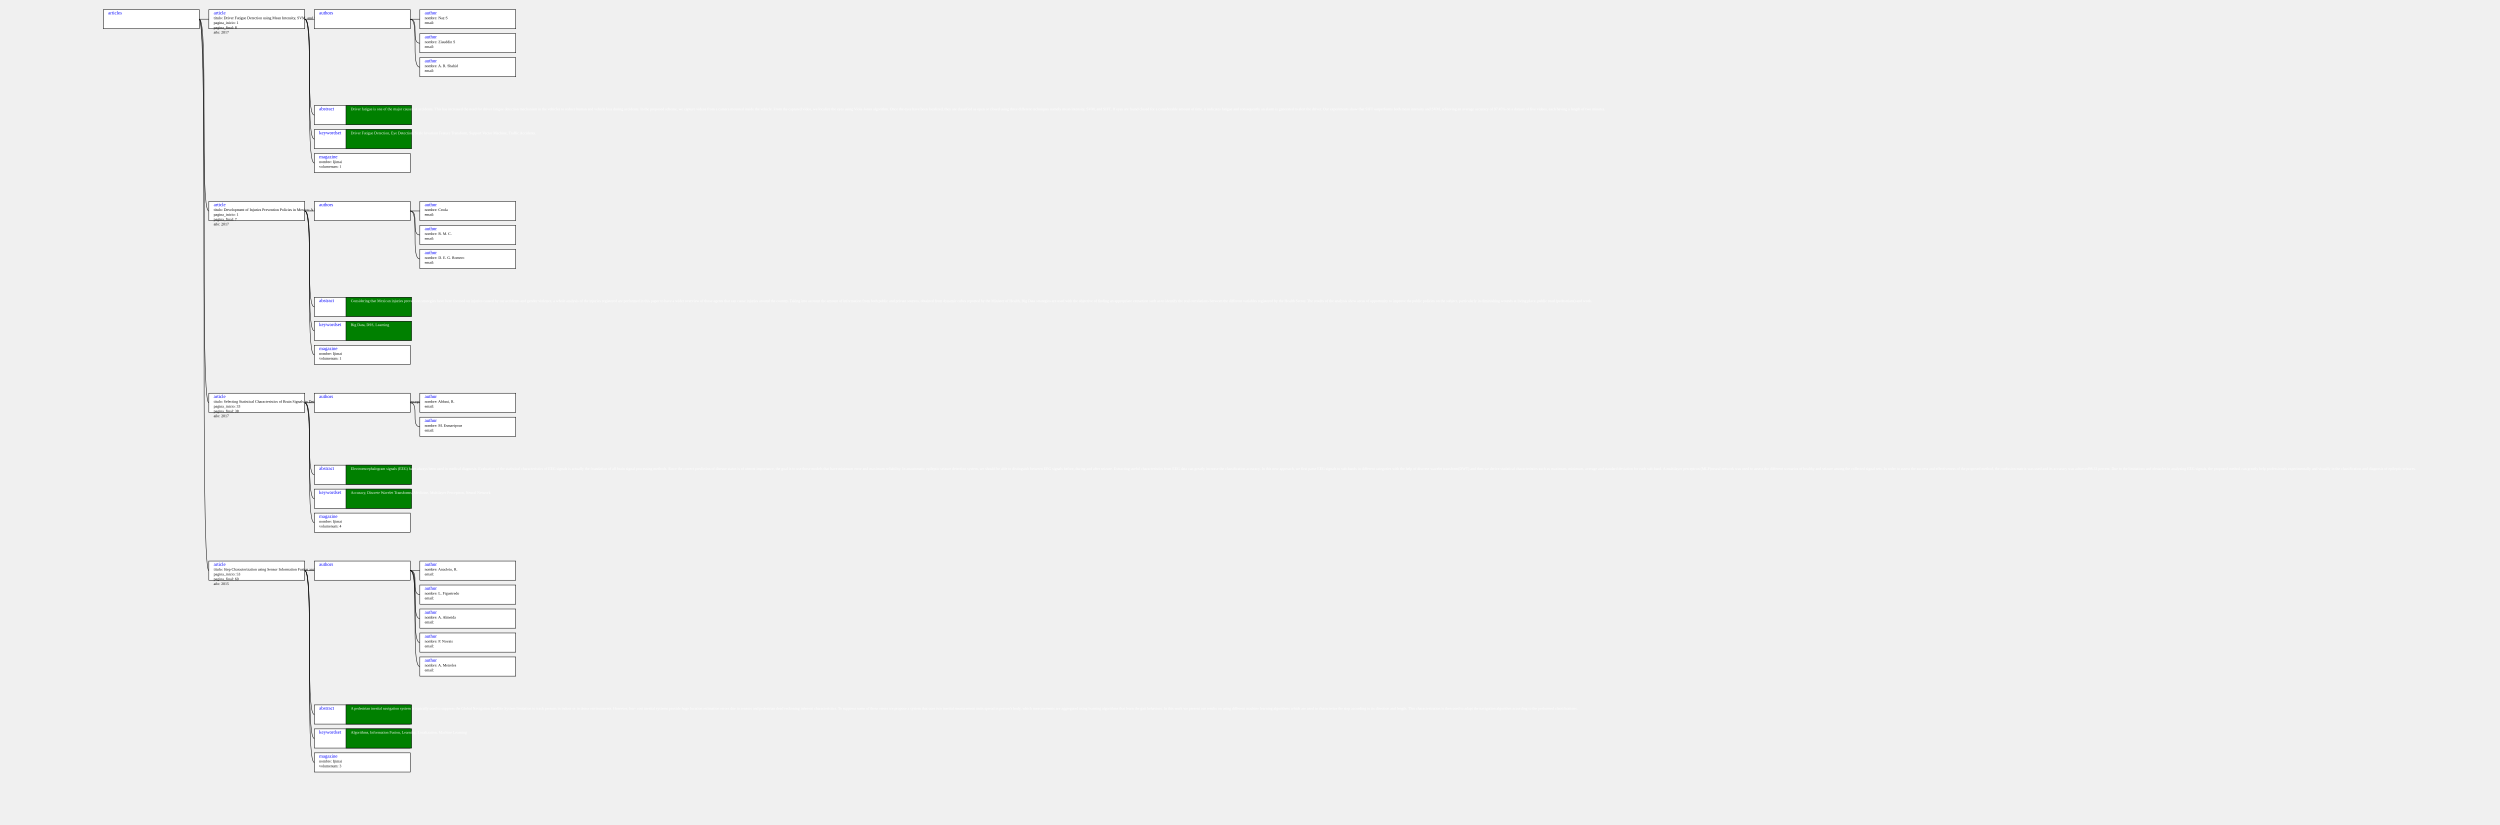
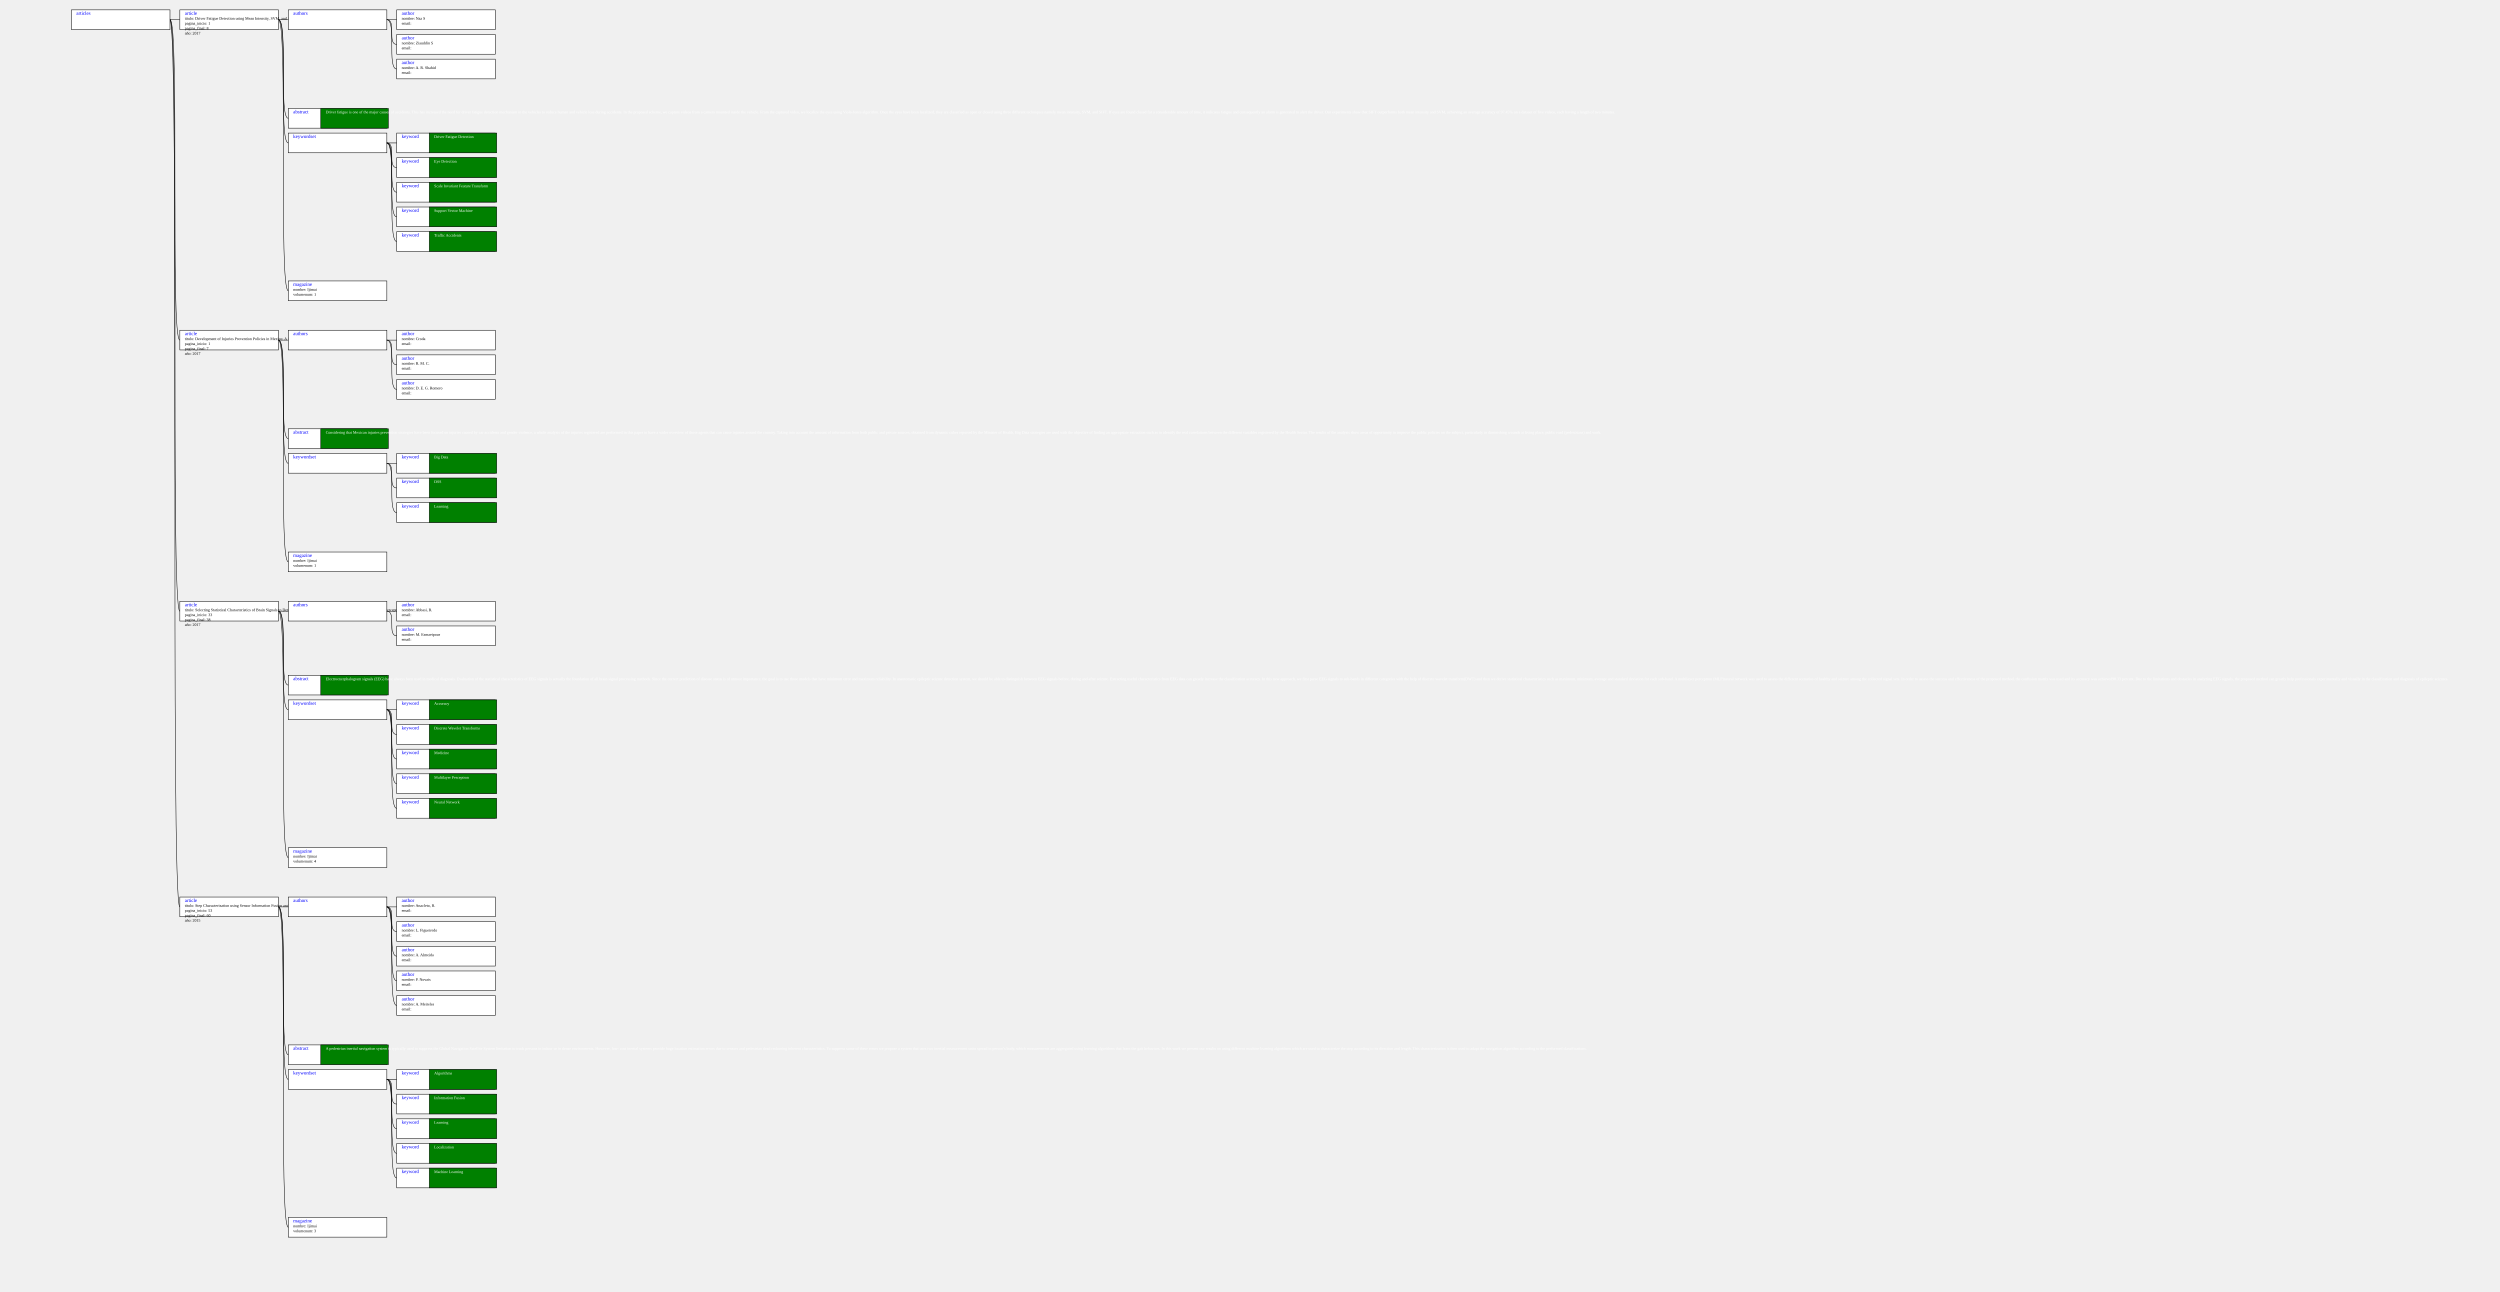
- <svg xmlns="http://www.w3.org/2000/svg" width="auto" height="1720" style="overflow:visible " version="1.1">
+ <svg xmlns="http://www.w3.org/2000/svg" width="auto" height="2620" style="overflow:visible " version="1.1">
  <rect x="20" y="20" width="200" height="40" style="fill:white;stroke:black;stroke-width:1" />
  <text x="30" y="30" font-size="10" style="fill:blue">articles</text>
  <rect x="240" y="20" width="200" height="40" style="fill:white;stroke:black;stroke-width:1" />
  <text x="250" y="30" font-size="10" style="fill:blue">article</text>
  <path d="M220 40 C240 40 220 40 240 40" style="fill:transparent;stroke:black" />
  <text x="250" y="40" font-size="8" style="fill:black">titulo: Driver Fatigue Detection using Mean Intensity, SVM, and SIFT</text>
  <text x="250" y="50" font-size="8" style="fill:black">pagina_inicio: 1</text>
-   <text x="250" y="60" font-size="8" style="fill:black">pagina_final:  8</text>
+   <text x="250" y="60" font-size="8" style="fill:black">pagina_final: 8</text>
  <text x="250" y="70" font-size="8" style="fill:black">año: 2017</text>
  <rect x="460" y="20" width="200" height="40" style="fill:white;stroke:black;stroke-width:1" />
  <text x="470" y="30" font-size="10" style="fill:blue">authors</text>
  <path d="M440 40 C460 40 440 40 460 40" style="fill:transparent;stroke:black" />
  <rect x="680" y="20" width="200" height="40" style="fill:white;stroke:black;stroke-width:1" />
  <text x="690" y="30" font-size="10" style="fill:blue">author</text>
  <path d="M660 40 C680 40 660 40 680 40" style="fill:transparent;stroke:black" />
  <text x="690" y="40" font-size="8" style="fill:black">nombre: Naz S</text>
  <text x="690" y="50" font-size="8" style="fill:black">email: </text>
  <rect x="680" y="70" width="200" height="40" style="fill:white;stroke:black;stroke-width:1" />
  <text x="690" y="80" font-size="10" style="fill:blue">author</text>
  <path d="M660 40 C680 40 660 90 680 90" style="fill:transparent;stroke:black" />
  <text x="690" y="90" font-size="8" style="fill:black">nombre: Ziauddin S</text>
  <text x="690" y="100" font-size="8" style="fill:black">email: </text>
  <rect x="680" y="120" width="200" height="40" style="fill:white;stroke:black;stroke-width:1" />
  <text x="690" y="130" font-size="10" style="fill:blue">author</text>
  <path d="M660 40 C680 40 660 140 680 140" style="fill:transparent;stroke:black" />
  <text x="690" y="140" font-size="8" style="fill:black">nombre: A. R. Shahid</text>
  <text x="690" y="150" font-size="8" style="fill:black">email: </text>
  <rect x="460" y="220" width="200" height="40" style="fill:white;stroke:black;stroke-width:1" />
  <text x="470" y="230" font-size="10" style="fill:blue">abstract</text>
  <path d="M440 40 C460 40 440 240 460 240" style="fill:transparent;stroke:black" />
  <rect x="526" y="220" width="137" height="40" style="fill:green;stroke:black;stroke-width:1" />
  <text x="536" y="230" font-size="8" style="fill:white">
- 		Driver fatigue is one of the major causes of accidents. This has increased the need for driver fatigue detection mechanism in the vehicles to reduce human and vehicle loss during accidents. In the proposed scheme, we capture videos from a camera mounted inside the vehicle. From the captured video, we localize the eyes using Viola-Jones algorithm. Once the eyes have been localized, they are classified as open or closed using three different techniques namely mean intensity, SVM, and SIFT. If eyes are found closed for a considerable amount of time, it indicates fatigue and consequently an alarm is generated to alert the driver. Our experiments show that SIFT outperforms both mean intensity and SVM, achieving an average accuracy of 97.45% on a dataset of five videos, each having a length of two minutes.
- 	</text>
+ 			Driver fatigue is one of the major causes of accidents. This has increased the need for driver fatigue detection mechanism in the vehicles to reduce human and vehicle loss during accidents. In the proposed scheme, we capture videos from a camera mounted inside the vehicle. From the captured video, we localize the eyes using Viola-Jones algorithm. Once the eyes have been localized, they are classified as open or closed using three different techniques namely mean intensity, SVM, and SIFT. If eyes are found closed for a considerable amount of time, it indicates fatigue and consequently an alarm is generated to alert the driver. Our experiments show that SIFT outperforms both mean intensity and SVM, achieving an average accuracy of 97.45% on a dataset of five videos, each having a length of two minutes.
+ 		</text>
  <rect x="460" y="270" width="200" height="40" style="fill:white;stroke:black;stroke-width:1" />
  <text x="470" y="280" font-size="10" style="fill:blue">keywordset</text>
  <path d="M440 40 C460 40 440 290 460 290" style="fill:transparent;stroke:black" />
-   <rect x="526" y="270" width="137" height="40" style="fill:green;stroke:black;stroke-width:1" />
-   <text x="536" y="280" font-size="8" style="fill:white">
- 		Driver Fatigue Detection, Eye Detection, Scale Invariant Feature Transform, Support Vector Machine, Traffic Accidents.
- 	</text>
-   <rect x="460" y="320" width="200" height="40" style="fill:white;stroke:black;stroke-width:1" />
-   <text x="470" y="330" font-size="10" style="fill:blue">magazine</text>
-   <path d="M440 40 C460 40 440 340 460 340" style="fill:transparent;stroke:black" />
-   <text x="470" y="340" font-size="8" style="fill:black">nombre: Ijimai</text>
-   <text x="470" y="350" font-size="8" style="fill:black">volumenum: 1</text>
-   <rect x="240" y="420" width="200" height="40" style="fill:white;stroke:black;stroke-width:1" />
-   <text x="250" y="430" font-size="10" style="fill:blue">article</text>
-   <path d="M220 40 C240 40 220 440 240 440" style="fill:transparent;stroke:black" />
-   <text x="250" y="440" font-size="8" style="fill:black">titulo: Development of Injuries Prevention Policies in Mexico: A Big Data Approach</text>
-   <text x="250" y="450" font-size="8" style="fill:black">pagina_inicio: 1</text>
-   <text x="250" y="460" font-size="8" style="fill:black">pagina_final: 7</text>
-   <text x="250" y="470" font-size="8" style="fill:black">año: 2017</text>
-   <rect x="460" y="420" width="200" height="40" style="fill:white;stroke:black;stroke-width:1" />
-   <text x="470" y="430" font-size="10" style="fill:blue">authors</text>
-   <path d="M440 440 C460 440 440 440 460 440" style="fill:transparent;stroke:black" />
+   <rect x="680" y="270" width="200" height="40" style="fill:white;stroke:black;stroke-width:1" />
+   <text x="690" y="280" font-size="10" style="fill:blue">keyword</text>
+   <path d="M660 290 C680 290 660 290 680 290" style="fill:transparent;stroke:black" />
+   <rect x="746" y="270" width="137" height="40" style="fill:green;stroke:black;stroke-width:1" />
+   <text x="756" y="280" font-size="8" style="fill:white">Driver Fatigue Detection</text>
+   <rect x="680" y="320" width="200" height="40" style="fill:white;stroke:black;stroke-width:1" />
+   <text x="690" y="330" font-size="10" style="fill:blue">keyword</text>
+   <path d="M660 290 C680 290 660 340 680 340" style="fill:transparent;stroke:black" />
+   <rect x="746" y="320" width="137" height="40" style="fill:green;stroke:black;stroke-width:1" />
+   <text x="756" y="330" font-size="8" style="fill:white">Eye Detection</text>
+   <rect x="680" y="370" width="200" height="40" style="fill:white;stroke:black;stroke-width:1" />
+   <text x="690" y="380" font-size="10" style="fill:blue">keyword</text>
+   <path d="M660 290 C680 290 660 390 680 390" style="fill:transparent;stroke:black" />
+   <rect x="746" y="370" width="137" height="40" style="fill:green;stroke:black;stroke-width:1" />
+   <text x="756" y="380" font-size="8" style="fill:white">Scale Invariant Feature Transform</text>
  <rect x="680" y="420" width="200" height="40" style="fill:white;stroke:black;stroke-width:1" />
-   <text x="690" y="430" font-size="10" style="fill:blue">author</text>
-   <path d="M660 440 C680 440 660 440 680 440" style="fill:transparent;stroke:black" />
-   <text x="690" y="440" font-size="8" style="fill:black">nombre: Croda</text>
-   <text x="690" y="450" font-size="8" style="fill:black">email: </text>
+   <text x="690" y="430" font-size="10" style="fill:blue">keyword</text>
+   <path d="M660 290 C680 290 660 440 680 440" style="fill:transparent;stroke:black" />
+   <rect x="746" y="420" width="137" height="40" style="fill:green;stroke:black;stroke-width:1" />
+   <text x="756" y="430" font-size="8" style="fill:white">Support Vector Machine</text>
  <rect x="680" y="470" width="200" height="40" style="fill:white;stroke:black;stroke-width:1" />
-   <text x="690" y="480" font-size="10" style="fill:blue">author</text>
-   <path d="M660 440 C680 440 660 490 680 490" style="fill:transparent;stroke:black" />
-   <text x="690" y="490" font-size="8" style="fill:black">nombre: R. M. C.</text>
-   <text x="690" y="500" font-size="8" style="fill:black">email: </text>
-   <rect x="680" y="520" width="200" height="40" style="fill:white;stroke:black;stroke-width:1" />
-   <text x="690" y="530" font-size="10" style="fill:blue">author</text>
-   <path d="M660 440 C680 440 660 540 680 540" style="fill:transparent;stroke:black" />
-   <text x="690" y="540" font-size="8" style="fill:black">nombre: D. E. G. Romero</text>
-   <text x="690" y="550" font-size="8" style="fill:black">email: </text>
-   <rect x="460" y="620" width="200" height="40" style="fill:white;stroke:black;stroke-width:1" />
-   <text x="470" y="630" font-size="10" style="fill:blue">abstract</text>
-   <path d="M440 440 C460 440 440 640 460 640" style="fill:transparent;stroke:black" />
-   <rect x="526" y="620" width="137" height="40" style="fill:green;stroke:black;stroke-width:1" />
-   <text x="536" y="630" font-size="8" style="fill:white">
- 		Considering that Mexican injuries prevention strategies have been focused on injuries caused by car accidents and gender violence, a whole analysis of the injuries registered are performed in this paper to have a wider overview of those agents that can cause injuries around the country. Taking into account the amount of information from both public and private sources, obtained from dynamic cubes reported by the Minister of Health, Big Data strategies are used with the objective of finding an appropriate extraction such as to identify the real correlations between the different variables registered by the Health Sector. The results of the analysis show areas of opportunity to improve the public policies on the subject, particularly in diminishing wounds at living place, public road (pedestrians) and work.
- 	</text>
+   <text x="690" y="480" font-size="10" style="fill:blue">keyword</text>
+   <path d="M660 290 C680 290 660 490 680 490" style="fill:transparent;stroke:black" />
+   <rect x="746" y="470" width="137" height="40" style="fill:green;stroke:black;stroke-width:1" />
+   <text x="756" y="480" font-size="8" style="fill:white">Traffic Accidents</text>
+   <rect x="460" y="570" width="200" height="40" style="fill:white;stroke:black;stroke-width:1" />
+   <text x="470" y="580" font-size="10" style="fill:blue">magazine</text>
+   <path d="M440 40 C460 40 440 590 460 590" style="fill:transparent;stroke:black" />
+   <text x="470" y="590" font-size="8" style="fill:black">nombre: Ijimai</text>
+   <text x="470" y="600" font-size="8" style="fill:black">volumenum: 1</text>
+   <rect x="240" y="670" width="200" height="40" style="fill:white;stroke:black;stroke-width:1" />
+   <text x="250" y="680" font-size="10" style="fill:blue">article</text>
+   <path d="M220 40 C240 40 220 690 240 690" style="fill:transparent;stroke:black" />
+   <text x="250" y="690" font-size="8" style="fill:black">titulo: Development of Injuries Prevention Policies in Mexico: A Big Data Approach</text>
+   <text x="250" y="700" font-size="8" style="fill:black">pagina_inicio: 1</text>
+   <text x="250" y="710" font-size="8" style="fill:black">pagina_final: 7</text>
+   <text x="250" y="720" font-size="8" style="fill:black">año: 2017</text>
  <rect x="460" y="670" width="200" height="40" style="fill:white;stroke:black;stroke-width:1" />
-   <text x="470" y="680" font-size="10" style="fill:blue">keywordset</text>
-   <path d="M440 440 C460 440 440 690 460 690" style="fill:transparent;stroke:black" />
-   <rect x="526" y="670" width="137" height="40" style="fill:green;stroke:black;stroke-width:1" />
-   <text x="536" y="680" font-size="8" style="fill:white">
- 		Big Data, DSS, Learning
- 	</text>
-   <rect x="460" y="720" width="200" height="40" style="fill:white;stroke:black;stroke-width:1" />
-   <text x="470" y="730" font-size="10" style="fill:blue">magazine</text>
-   <path d="M440 440 C460 440 440 740 460 740" style="fill:transparent;stroke:black" />
-   <text x="470" y="740" font-size="8" style="fill:black">nombre: Ijimai</text>
-   <text x="470" y="750" font-size="8" style="fill:black">volumenum: 1</text>
-   <rect x="240" y="820" width="200" height="40" style="fill:white;stroke:black;stroke-width:1" />
-   <text x="250" y="830" font-size="10" style="fill:blue">article</text>
-   <path d="M220 40 C240 40 220 840 240 840" style="fill:transparent;stroke:black" />
-   <text x="250" y="840" font-size="8" style="fill:black">titulo: Selecting Statistical Characteristics of Brain Signals to Detect Epileptic Seizures using Discrete Wavelet Transform and Perceptron Neural Network</text>
-   <text x="250" y="850" font-size="8" style="fill:black">pagina_inicio: 33</text>
-   <text x="250" y="860" font-size="8" style="fill:black">pagina_final: 38</text>
-   <text x="250" y="870" font-size="8" style="fill:black">año: 2017</text>
-   <rect x="460" y="820" width="200" height="40" style="fill:white;stroke:black;stroke-width:1" />
-   <text x="470" y="830" font-size="10" style="fill:blue">authors</text>
-   <path d="M440 840 C460 840 440 840 460 840" style="fill:transparent;stroke:black" />
-   <rect x="680" y="820" width="200" height="40" style="fill:white;stroke:black;stroke-width:1" />
-   <text x="690" y="830" font-size="10" style="fill:blue">author</text>
-   <path d="M660 840 C680 840 660 840 680 840" style="fill:transparent;stroke:black" />
-   <text x="690" y="840" font-size="8" style="fill:black">nombre: Abbasi, R.</text>
-   <text x="690" y="850" font-size="8" style="fill:black">email: </text>
-   <rect x="680" y="870" width="200" height="40" style="fill:white;stroke:black;stroke-width:1" />
-   <text x="690" y="880" font-size="10" style="fill:blue">author</text>
-   <path d="M660 840 C680 840 660 890 680 890" style="fill:transparent;stroke:black" />
-   <text x="690" y="890" font-size="8" style="fill:black">nombre: M. Esmaeipour</text>
-   <text x="690" y="900" font-size="8" style="fill:black">email: </text>
-   <rect x="460" y="970" width="200" height="40" style="fill:white;stroke:black;stroke-width:1" />
-   <text x="470" y="980" font-size="10" style="fill:blue">abstract</text>
-   <path d="M440 840 C460 840 440 990 460 990" style="fill:transparent;stroke:black" />
-   <rect x="526" y="970" width="137" height="40" style="fill:green;stroke:black;stroke-width:1" />
-   <text x="536" y="980" font-size="8" style="fill:white">
- 		Electroencephalogram signals (EEG) have always been used in medical diagnosis. Evaluation of the statistical characteristics of EEG signals is actually the foundation of all brain signal processing methods. Since the correct prediction of disease status is of utmost importance, the goal is to use those models that have minimum error and maximum reliability. In anautomatic epileptic seizure detection system, we should be able to distinguish between EEG signals before, during and after seizure. Extracting useful characteristics from EEG data can greatly increase the classification accuracy. In this new approach, we first parse EEG signals to sub-bands in different categories with the help of discrete wavelet transform(DWT) and then we derive statistical characteristics such as maximum, minimum, average and standard deviation for each sub-band. A multilayer perceptron (MLP)neural network was used to assess the different scenarios of healthy and seizure among the collected signal sets. In order to assess the success and effectiveness of the proposed method, the confusion matrix was used and its accuracy was achieved98.33 percent. Due to the limitations and obstacles in analyzing EEG signals, the proposed method can greatly help professionals experimentally and visually in the classification and diagnosis of epileptic seizures.
- 	</text>
-   <rect x="460" y="1020" width="200" height="40" style="fill:white;stroke:black;stroke-width:1" />
-   <text x="470" y="1030" font-size="10" style="fill:blue">keywordset</text>
-   <path d="M440 840 C460 840 440 1040 460 1040" style="fill:transparent;stroke:black" />
-   <rect x="526" y="1020" width="137" height="40" style="fill:green;stroke:black;stroke-width:1" />
-   <text x="536" y="1030" font-size="8" style="fill:white">
- 		Accuracy, Discrete Wavelet Transforms, Medicine, Multilayer Perceptron, Neural Network
- 	</text>
-   <rect x="460" y="1070" width="200" height="40" style="fill:white;stroke:black;stroke-width:1" />
-   <text x="470" y="1080" font-size="10" style="fill:blue">magazine</text>
-   <path d="M440 840 C460 840 440 1090 460 1090" style="fill:transparent;stroke:black" />
-   <text x="470" y="1090" font-size="8" style="fill:black">nombre: Ijimai</text>
-   <text x="470" y="1100" font-size="8" style="fill:black">volumenum: 4</text>
-   <rect x="240" y="1170" width="200" height="40" style="fill:white;stroke:black;stroke-width:1" />
-   <text x="250" y="1180" font-size="10" style="fill:blue">article</text>
-   <path d="M220 40 C240 40 220 1190 240 1190" style="fill:transparent;stroke:black" />
-   <text x="250" y="1190" font-size="8" style="fill:black">titulo: Step Characterization using Sensor Information Fusion and Machine Learning</text>
-   <text x="250" y="1200" font-size="8" style="fill:black">pagina_inicio: 53</text>
-   <text x="250" y="1210" font-size="8" style="fill:black">pagina_final: 60</text>
-   <text x="250" y="1220" font-size="8" style="fill:black">año: 2015</text>
-   <rect x="460" y="1170" width="200" height="40" style="fill:white;stroke:black;stroke-width:1" />
-   <text x="470" y="1180" font-size="10" style="fill:blue">authors</text>
-   <path d="M440 1190 C460 1190 440 1190 460 1190" style="fill:transparent;stroke:black" />
-   <rect x="680" y="1170" width="200" height="40" style="fill:white;stroke:black;stroke-width:1" />
-   <text x="690" y="1180" font-size="10" style="fill:blue">author</text>
-   <path d="M660 1190 C680 1190 660 1190 680 1190" style="fill:transparent;stroke:black" />
-   <text x="690" y="1190" font-size="8" style="fill:black">nombre: Anacleto, R.</text>
-   <text x="690" y="1200" font-size="8" style="fill:black">email: </text>
+   <text x="470" y="680" font-size="10" style="fill:blue">authors</text>
+   <path d="M440 690 C460 690 440 690 460 690" style="fill:transparent;stroke:black" />
+   <rect x="680" y="670" width="200" height="40" style="fill:white;stroke:black;stroke-width:1" />
+   <text x="690" y="680" font-size="10" style="fill:blue">author</text>
+   <path d="M660 690 C680 690 660 690 680 690" style="fill:transparent;stroke:black" />
+   <text x="690" y="690" font-size="8" style="fill:black">nombre: Croda</text>
+   <text x="690" y="700" font-size="8" style="fill:black">email: </text>
+   <rect x="680" y="720" width="200" height="40" style="fill:white;stroke:black;stroke-width:1" />
+   <text x="690" y="730" font-size="10" style="fill:blue">author</text>
+   <path d="M660 690 C680 690 660 740 680 740" style="fill:transparent;stroke:black" />
+   <text x="690" y="740" font-size="8" style="fill:black">nombre: R. M. C.</text>
+   <text x="690" y="750" font-size="8" style="fill:black">email: </text>
+   <rect x="680" y="770" width="200" height="40" style="fill:white;stroke:black;stroke-width:1" />
+   <text x="690" y="780" font-size="10" style="fill:blue">author</text>
+   <path d="M660 690 C680 690 660 790 680 790" style="fill:transparent;stroke:black" />
+   <text x="690" y="790" font-size="8" style="fill:black">nombre: D. E. G. Romero</text>
+   <text x="690" y="800" font-size="8" style="fill:black">email: </text>
+   <rect x="460" y="870" width="200" height="40" style="fill:white;stroke:black;stroke-width:1" />
+   <text x="470" y="880" font-size="10" style="fill:blue">abstract</text>
+   <path d="M440 690 C460 690 440 890 460 890" style="fill:transparent;stroke:black" />
+   <rect x="526" y="870" width="137" height="40" style="fill:green;stroke:black;stroke-width:1" />
+   <text x="536" y="880" font-size="8" style="fill:white">
+ 			Considering that Mexican injuries prevention strategies have been focused on injuries caused by car accidents and gender violence, a whole analysis of the injuries registered are performed in this paper to have a wider overview of those agents that can cause injuries around the country. Taking into account the amount of information from both public and private sources, obtained from dynamic cubes reported by the Minister of Health, Big Data strategies are used with the objective of finding an appropriate extraction such as to identify the real correlations between the different variables registered by the Health Sector. The results of the analysis show areas of opportunity to improve the public policies on the subject, particularly in diminishing wounds at living place, public road (pedestrians) and work.
+ 		</text>
+   <rect x="460" y="920" width="200" height="40" style="fill:white;stroke:black;stroke-width:1" />
+   <text x="470" y="930" font-size="10" style="fill:blue">keywordset</text>
+   <path d="M440 690 C460 690 440 940 460 940" style="fill:transparent;stroke:black" />
+   <rect x="680" y="920" width="200" height="40" style="fill:white;stroke:black;stroke-width:1" />
+   <text x="690" y="930" font-size="10" style="fill:blue">keyword</text>
+   <path d="M660 940 C680 940 660 940 680 940" style="fill:transparent;stroke:black" />
+   <rect x="746" y="920" width="137" height="40" style="fill:green;stroke:black;stroke-width:1" />
+   <text x="756" y="930" font-size="8" style="fill:white">Big Data</text>
+   <rect x="680" y="970" width="200" height="40" style="fill:white;stroke:black;stroke-width:1" />
+   <text x="690" y="980" font-size="10" style="fill:blue">keyword</text>
+   <path d="M660 940 C680 940 660 990 680 990" style="fill:transparent;stroke:black" />
+   <rect x="746" y="970" width="137" height="40" style="fill:green;stroke:black;stroke-width:1" />
+   <text x="756" y="980" font-size="8" style="fill:white">DSS</text>
+   <rect x="680" y="1020" width="200" height="40" style="fill:white;stroke:black;stroke-width:1" />
+   <text x="690" y="1030" font-size="10" style="fill:blue">keyword</text>
+   <path d="M660 940 C680 940 660 1040 680 1040" style="fill:transparent;stroke:black" />
+   <rect x="746" y="1020" width="137" height="40" style="fill:green;stroke:black;stroke-width:1" />
+   <text x="756" y="1030" font-size="8" style="fill:white">Learning</text>
+   <rect x="460" y="1120" width="200" height="40" style="fill:white;stroke:black;stroke-width:1" />
+   <text x="470" y="1130" font-size="10" style="fill:blue">magazine</text>
+   <path d="M440 690 C460 690 440 1140 460 1140" style="fill:transparent;stroke:black" />
+   <text x="470" y="1140" font-size="8" style="fill:black">nombre: Ijimai</text>
+   <text x="470" y="1150" font-size="8" style="fill:black">volumenum: 1</text>
+   <rect x="240" y="1220" width="200" height="40" style="fill:white;stroke:black;stroke-width:1" />
+   <text x="250" y="1230" font-size="10" style="fill:blue">article</text>
+   <path d="M220 40 C240 40 220 1240 240 1240" style="fill:transparent;stroke:black" />
+   <text x="250" y="1240" font-size="8" style="fill:black">titulo: Selecting Statistical Characteristics of Brain Signals to Detect Epileptic Seizures using Discrete Wavelet Transform and Perceptron Neural Network</text>
+   <text x="250" y="1250" font-size="8" style="fill:black">pagina_inicio: 33</text>
+   <text x="250" y="1260" font-size="8" style="fill:black">pagina_final: 38</text>
+   <text x="250" y="1270" font-size="8" style="fill:black">año: 2017</text>
+   <rect x="460" y="1220" width="200" height="40" style="fill:white;stroke:black;stroke-width:1" />
+   <text x="470" y="1230" font-size="10" style="fill:blue">authors</text>
+   <path d="M440 1240 C460 1240 440 1240 460 1240" style="fill:transparent;stroke:black" />
  <rect x="680" y="1220" width="200" height="40" style="fill:white;stroke:black;stroke-width:1" />
  <text x="690" y="1230" font-size="10" style="fill:blue">author</text>
-   <path d="M660 1190 C680 1190 660 1240 680 1240" style="fill:transparent;stroke:black" />
-   <text x="690" y="1240" font-size="8" style="fill:black">nombre: L. Figueiredo</text>
+   <path d="M660 1240 C680 1240 660 1240 680 1240" style="fill:transparent;stroke:black" />
+   <text x="690" y="1240" font-size="8" style="fill:black">nombre: Abbasi, R.</text>
  <text x="690" y="1250" font-size="8" style="fill:black">email: </text>
  <rect x="680" y="1270" width="200" height="40" style="fill:white;stroke:black;stroke-width:1" />
  <text x="690" y="1280" font-size="10" style="fill:blue">author</text>
-   <path d="M660 1190 C680 1190 660 1290 680 1290" style="fill:transparent;stroke:black" />
-   <text x="690" y="1290" font-size="8" style="fill:black">nombre: A. Almeida</text>
+   <path d="M660 1240 C680 1240 660 1290 680 1290" style="fill:transparent;stroke:black" />
+   <text x="690" y="1290" font-size="8" style="fill:black">nombre: M. Esmaeipour</text>
  <text x="690" y="1300" font-size="8" style="fill:black">email: </text>
-   <rect x="680" y="1320" width="200" height="40" style="fill:white;stroke:black;stroke-width:1" />
-   <text x="690" y="1330" font-size="10" style="fill:blue">author</text>
-   <path d="M660 1190 C680 1190 660 1340 680 1340" style="fill:transparent;stroke:black" />
-   <text x="690" y="1340" font-size="8" style="fill:black">nombre: P. Novais</text>
-   <text x="690" y="1350" font-size="8" style="fill:black">email: </text>
-   <rect x="680" y="1370" width="200" height="40" style="fill:white;stroke:black;stroke-width:1" />
-   <text x="690" y="1380" font-size="10" style="fill:blue">author</text>
-   <path d="M660 1190 C680 1190 660 1390 680 1390" style="fill:transparent;stroke:black" />
-   <text x="690" y="1390" font-size="8" style="fill:black">nombre: A. Meireles</text>
-   <text x="690" y="1400" font-size="8" style="fill:black">email: </text>
-   <rect x="460" y="1470" width="200" height="40" style="fill:white;stroke:black;stroke-width:1" />
-   <text x="470" y="1480" font-size="10" style="fill:blue">abstract</text>
-   <path d="M440 1190 C460 1190 440 1490 460 1490" style="fill:transparent;stroke:black" />
-   <rect x="526" y="1470" width="137" height="40" style="fill:green;stroke:black;stroke-width:1" />
-   <text x="536" y="1480" font-size="8" style="fill:white">
- 		A pedestrian inertial navigation system is typically used to suppress the Global Navigation Satellite System limitation to track persons in indoor or in dense environments. However, low- cost inertial systems provide huge location estimation errors due to sensors and pedestrian dead reckoning inherent characteristics. To suppress some of these errors we propose a system that uses two inertial measurement units spread in person’s body, which measurements are aggregated using learning algorithms that learn the gait behaviors. In this work we present our results on using different machine learning algorithms which are used to characterize the step according to its direction and length. This characterization is then used to adapt the navigation algorithm according to the performed classifications.
- 	</text>
-   <rect x="460" y="1520" width="200" height="40" style="fill:white;stroke:black;stroke-width:1" />
-   <text x="470" y="1530" font-size="10" style="fill:blue">keywordset</text>
-   <path d="M440 1190 C460 1190 440 1540 460 1540" style="fill:transparent;stroke:black" />
-   <rect x="526" y="1520" width="137" height="40" style="fill:green;stroke:black;stroke-width:1" />
-   <text x="536" y="1530" font-size="8" style="fill:white">
- 			Algorithms, Information Fusion, Learning, Localization, Machine Learning
- 	</text>
-   <rect x="460" y="1570" width="200" height="40" style="fill:white;stroke:black;stroke-width:1" />
-   <text x="470" y="1580" font-size="10" style="fill:blue">magazine</text>
-   <path d="M440 1190 C460 1190 440 1590 460 1590" style="fill:transparent;stroke:black" />
-   <text x="470" y="1590" font-size="8" style="fill:black">nombre: Ijimai</text>
-   <text x="470" y="1600" font-size="8" style="fill:black">volumenum: 3</text>
+   <rect x="460" y="1370" width="200" height="40" style="fill:white;stroke:black;stroke-width:1" />
+   <text x="470" y="1380" font-size="10" style="fill:blue">abstract</text>
+   <path d="M440 1240 C460 1240 440 1390 460 1390" style="fill:transparent;stroke:black" />
+   <rect x="526" y="1370" width="137" height="40" style="fill:green;stroke:black;stroke-width:1" />
+   <text x="536" y="1380" font-size="8" style="fill:white">
+ 			Electroencephalogram signals (EEG) have always been used in medical diagnosis. Evaluation of the statistical characteristics of EEG signals is actually the foundation of all brain signal processing methods. Since the correct prediction of disease status is of utmost importance, the goal is to use those models that have minimum error and maximum reliability. In anautomatic epileptic seizure detection system, we should be able to distinguish between EEG signals before, during and after seizure. Extracting useful characteristics from EEG data can greatly increase the classification accuracy. In this new approach, we first parse EEG signals to sub-bands in different categories with the help of discrete wavelet transform(DWT) and then we derive statistical characteristics such as maximum, minimum, average and standard deviation for each sub-band. A multilayer perceptron (MLP)neural network was used to assess the different scenarios of healthy and seizure among the collected signal sets. In order to assess the success and effectiveness of the proposed method, the confusion matrix was used and its accuracy was achieved98.33 percent. Due to the limitations and obstacles in analyzing EEG signals, the proposed method can greatly help professionals experimentally and visually in the classification and diagnosis of epileptic seizures.
+ 		</text>
+   <rect x="460" y="1420" width="200" height="40" style="fill:white;stroke:black;stroke-width:1" />
+   <text x="470" y="1430" font-size="10" style="fill:blue">keywordset</text>
+   <path d="M440 1240 C460 1240 440 1440 460 1440" style="fill:transparent;stroke:black" />
+   <rect x="680" y="1420" width="200" height="40" style="fill:white;stroke:black;stroke-width:1" />
+   <text x="690" y="1430" font-size="10" style="fill:blue">keyword</text>
+   <path d="M660 1440 C680 1440 660 1440 680 1440" style="fill:transparent;stroke:black" />
+   <rect x="746" y="1420" width="137" height="40" style="fill:green;stroke:black;stroke-width:1" />
+   <text x="756" y="1430" font-size="8" style="fill:white">Accuracy</text>
+   <rect x="680" y="1470" width="200" height="40" style="fill:white;stroke:black;stroke-width:1" />
+   <text x="690" y="1480" font-size="10" style="fill:blue">keyword</text>
+   <path d="M660 1440 C680 1440 660 1490 680 1490" style="fill:transparent;stroke:black" />
+   <rect x="746" y="1470" width="137" height="40" style="fill:green;stroke:black;stroke-width:1" />
+   <text x="756" y="1480" font-size="8" style="fill:white">Discrete Wavelet Transforms</text>
+   <rect x="680" y="1520" width="200" height="40" style="fill:white;stroke:black;stroke-width:1" />
+   <text x="690" y="1530" font-size="10" style="fill:blue">keyword</text>
+   <path d="M660 1440 C680 1440 660 1540 680 1540" style="fill:transparent;stroke:black" />
+   <rect x="746" y="1520" width="137" height="40" style="fill:green;stroke:black;stroke-width:1" />
+   <text x="756" y="1530" font-size="8" style="fill:white">Medicine</text>
+   <rect x="680" y="1570" width="200" height="40" style="fill:white;stroke:black;stroke-width:1" />
+   <text x="690" y="1580" font-size="10" style="fill:blue">keyword</text>
+   <path d="M660 1440 C680 1440 660 1590 680 1590" style="fill:transparent;stroke:black" />
+   <rect x="746" y="1570" width="137" height="40" style="fill:green;stroke:black;stroke-width:1" />
+   <text x="756" y="1580" font-size="8" style="fill:white">Multilayer Perceptron</text>
+   <rect x="680" y="1620" width="200" height="40" style="fill:white;stroke:black;stroke-width:1" />
+   <text x="690" y="1630" font-size="10" style="fill:blue">keyword</text>
+   <path d="M660 1440 C680 1440 660 1640 680 1640" style="fill:transparent;stroke:black" />
+   <rect x="746" y="1620" width="137" height="40" style="fill:green;stroke:black;stroke-width:1" />
+   <text x="756" y="1630" font-size="8" style="fill:white">Neural Network</text>
+   <rect x="460" y="1720" width="200" height="40" style="fill:white;stroke:black;stroke-width:1" />
+   <text x="470" y="1730" font-size="10" style="fill:blue">magazine</text>
+   <path d="M440 1240 C460 1240 440 1740 460 1740" style="fill:transparent;stroke:black" />
+   <text x="470" y="1740" font-size="8" style="fill:black">nombre: Ijimai</text>
+   <text x="470" y="1750" font-size="8" style="fill:black">volumenum: 4</text>
+   <rect x="240" y="1820" width="200" height="40" style="fill:white;stroke:black;stroke-width:1" />
+   <text x="250" y="1830" font-size="10" style="fill:blue">article</text>
+   <path d="M220 40 C240 40 220 1840 240 1840" style="fill:transparent;stroke:black" />
+   <text x="250" y="1840" font-size="8" style="fill:black">titulo: Step Characterization using Sensor Information Fusion and Machine Learning</text>
+   <text x="250" y="1850" font-size="8" style="fill:black">pagina_inicio: 53</text>
+   <text x="250" y="1860" font-size="8" style="fill:black">pagina_final: 60</text>
+   <text x="250" y="1870" font-size="8" style="fill:black">año: 2015</text>
+   <rect x="460" y="1820" width="200" height="40" style="fill:white;stroke:black;stroke-width:1" />
+   <text x="470" y="1830" font-size="10" style="fill:blue">authors</text>
+   <path d="M440 1840 C460 1840 440 1840 460 1840" style="fill:transparent;stroke:black" />
+   <rect x="680" y="1820" width="200" height="40" style="fill:white;stroke:black;stroke-width:1" />
+   <text x="690" y="1830" font-size="10" style="fill:blue">author</text>
+   <path d="M660 1840 C680 1840 660 1840 680 1840" style="fill:transparent;stroke:black" />
+   <text x="690" y="1840" font-size="8" style="fill:black">nombre: Anacleto, R.</text>
+   <text x="690" y="1850" font-size="8" style="fill:black">email: </text>
+   <rect x="680" y="1870" width="200" height="40" style="fill:white;stroke:black;stroke-width:1" />
+   <text x="690" y="1880" font-size="10" style="fill:blue">author</text>
+   <path d="M660 1840 C680 1840 660 1890 680 1890" style="fill:transparent;stroke:black" />
+   <text x="690" y="1890" font-size="8" style="fill:black">nombre: L. Figueiredo</text>
+   <text x="690" y="1900" font-size="8" style="fill:black">email: </text>
+   <rect x="680" y="1920" width="200" height="40" style="fill:white;stroke:black;stroke-width:1" />
+   <text x="690" y="1930" font-size="10" style="fill:blue">author</text>
+   <path d="M660 1840 C680 1840 660 1940 680 1940" style="fill:transparent;stroke:black" />
+   <text x="690" y="1940" font-size="8" style="fill:black">nombre: A. Almeida</text>
+   <text x="690" y="1950" font-size="8" style="fill:black">email: </text>
+   <rect x="680" y="1970" width="200" height="40" style="fill:white;stroke:black;stroke-width:1" />
+   <text x="690" y="1980" font-size="10" style="fill:blue">author</text>
+   <path d="M660 1840 C680 1840 660 1990 680 1990" style="fill:transparent;stroke:black" />
+   <text x="690" y="1990" font-size="8" style="fill:black">nombre: P. Novais</text>
+   <text x="690" y="2000" font-size="8" style="fill:black">email: </text>
+   <rect x="680" y="2020" width="200" height="40" style="fill:white;stroke:black;stroke-width:1" />
+   <text x="690" y="2030" font-size="10" style="fill:blue">author</text>
+   <path d="M660 1840 C680 1840 660 2040 680 2040" style="fill:transparent;stroke:black" />
+   <text x="690" y="2040" font-size="8" style="fill:black">nombre: A. Meireles</text>
+   <text x="690" y="2050" font-size="8" style="fill:black">email: </text>
+   <rect x="460" y="2120" width="200" height="40" style="fill:white;stroke:black;stroke-width:1" />
+   <text x="470" y="2130" font-size="10" style="fill:blue">abstract</text>
+   <path d="M440 1840 C460 1840 440 2140 460 2140" style="fill:transparent;stroke:black" />
+   <rect x="526" y="2120" width="137" height="40" style="fill:green;stroke:black;stroke-width:1" />
+   <text x="536" y="2130" font-size="8" style="fill:white">
+ 			A pedestrian inertial navigation system is typically used to suppress the Global Navigation Satellite System limitation to track persons in indoor or in dense environments. However, low- cost inertial systems provide huge location estimation errors due to sensors and pedestrian dead reckoning inherent characteristics. To suppress some of these errors we propose a system that uses two inertial measurement units spread in person’s body, which measurements are aggregated using learning algorithms that learn the gait behaviors. In this work we present our results on using different machine learning algorithms which are used to characterize the step according to its direction and length. This characterization is then used to adapt the navigation algorithm according to the performed classifications.
+ 		</text>
+   <rect x="460" y="2170" width="200" height="40" style="fill:white;stroke:black;stroke-width:1" />
+   <text x="470" y="2180" font-size="10" style="fill:blue">keywordset</text>
+   <path d="M440 1840 C460 1840 440 2190 460 2190" style="fill:transparent;stroke:black" />
+   <rect x="680" y="2170" width="200" height="40" style="fill:white;stroke:black;stroke-width:1" />
+   <text x="690" y="2180" font-size="10" style="fill:blue">keyword</text>
+   <path d="M660 2190 C680 2190 660 2190 680 2190" style="fill:transparent;stroke:black" />
+   <rect x="746" y="2170" width="137" height="40" style="fill:green;stroke:black;stroke-width:1" />
+   <text x="756" y="2180" font-size="8" style="fill:white">Algorithms</text>
+   <rect x="680" y="2220" width="200" height="40" style="fill:white;stroke:black;stroke-width:1" />
+   <text x="690" y="2230" font-size="10" style="fill:blue">keyword</text>
+   <path d="M660 2190 C680 2190 660 2240 680 2240" style="fill:transparent;stroke:black" />
+   <rect x="746" y="2220" width="137" height="40" style="fill:green;stroke:black;stroke-width:1" />
+   <text x="756" y="2230" font-size="8" style="fill:white">Information Fusion</text>
+   <rect x="680" y="2270" width="200" height="40" style="fill:white;stroke:black;stroke-width:1" />
+   <text x="690" y="2280" font-size="10" style="fill:blue">keyword</text>
+   <path d="M660 2190 C680 2190 660 2290 680 2290" style="fill:transparent;stroke:black" />
+   <rect x="746" y="2270" width="137" height="40" style="fill:green;stroke:black;stroke-width:1" />
+   <text x="756" y="2280" font-size="8" style="fill:white">Learning</text>
+   <rect x="680" y="2320" width="200" height="40" style="fill:white;stroke:black;stroke-width:1" />
+   <text x="690" y="2330" font-size="10" style="fill:blue">keyword</text>
+   <path d="M660 2190 C680 2190 660 2340 680 2340" style="fill:transparent;stroke:black" />
+   <rect x="746" y="2320" width="137" height="40" style="fill:green;stroke:black;stroke-width:1" />
+   <text x="756" y="2330" font-size="8" style="fill:white">Localization</text>
+   <rect x="680" y="2370" width="200" height="40" style="fill:white;stroke:black;stroke-width:1" />
+   <text x="690" y="2380" font-size="10" style="fill:blue">keyword</text>
+   <path d="M660 2190 C680 2190 660 2390 680 2390" style="fill:transparent;stroke:black" />
+   <rect x="746" y="2370" width="137" height="40" style="fill:green;stroke:black;stroke-width:1" />
+   <text x="756" y="2380" font-size="8" style="fill:white">Machine Learning</text>
+   <rect x="460" y="2470" width="200" height="40" style="fill:white;stroke:black;stroke-width:1" />
+   <text x="470" y="2480" font-size="10" style="fill:blue">magazine</text>
+   <path d="M440 1840 C460 1840 440 2490 460 2490" style="fill:transparent;stroke:black" />
+   <text x="470" y="2490" font-size="8" style="fill:black">nombre: Ijimai</text>
+   <text x="470" y="2500" font-size="8" style="fill:black">volumenum: 3</text>
</svg>
